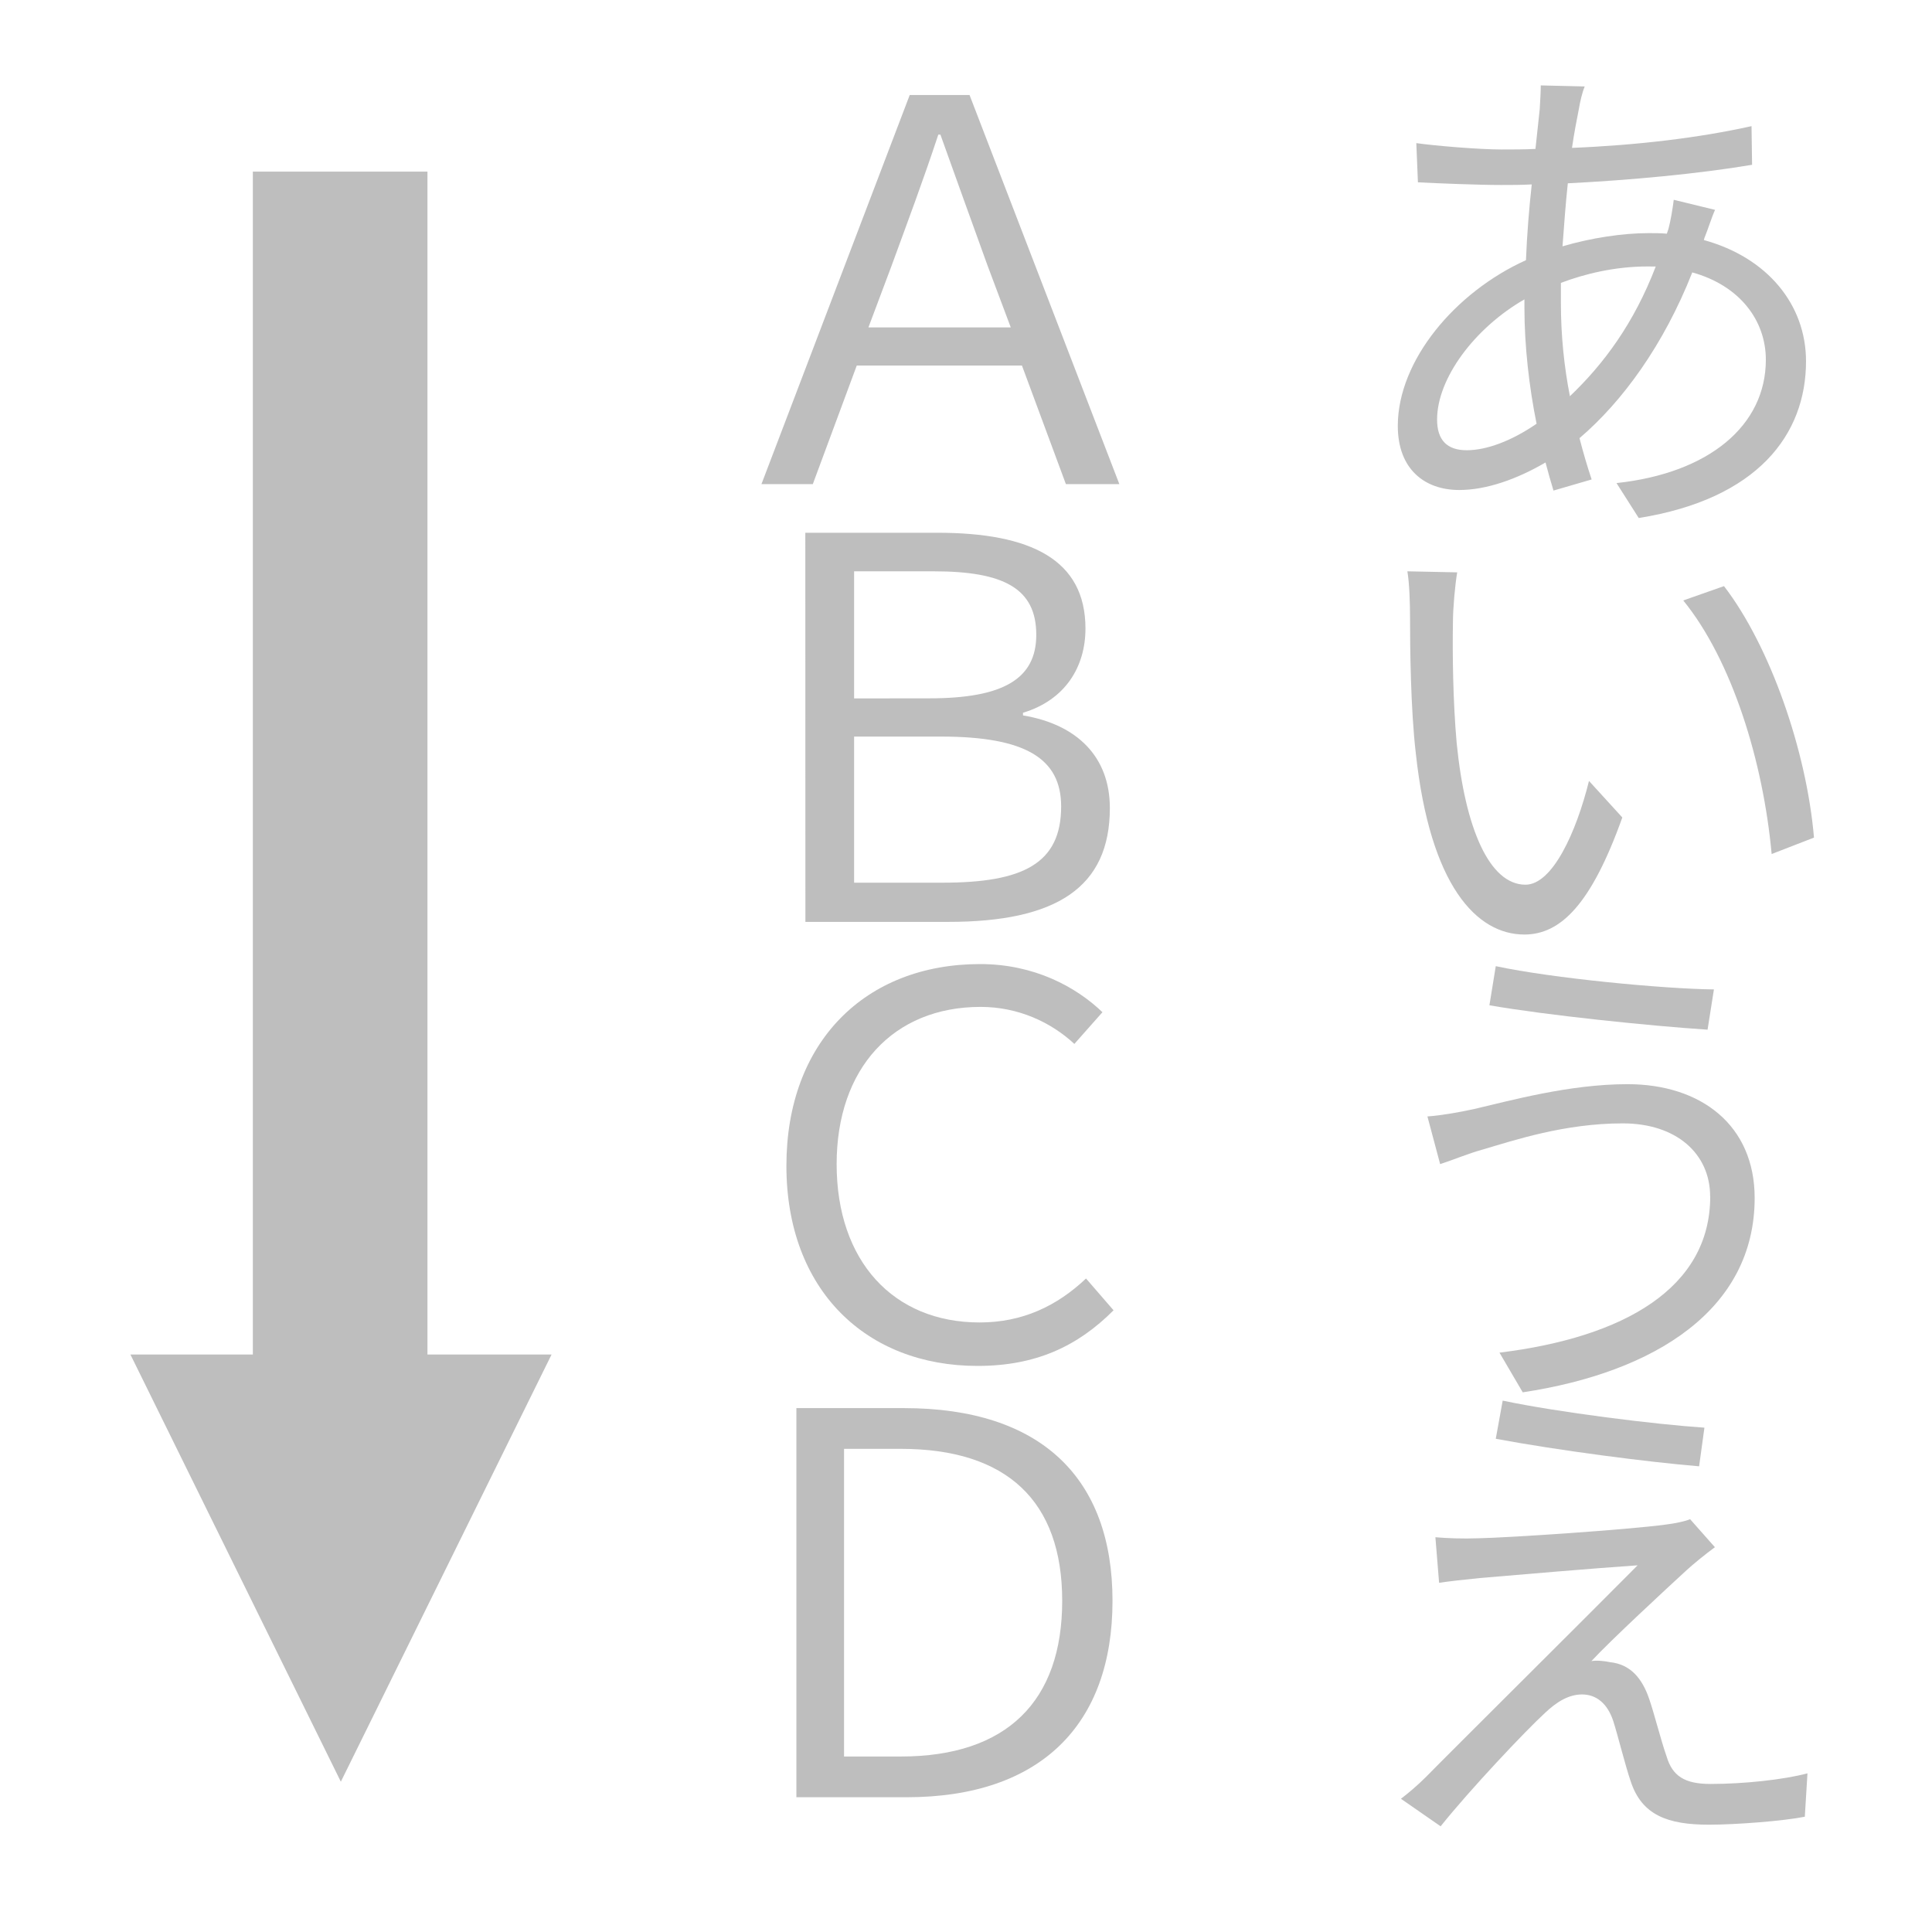
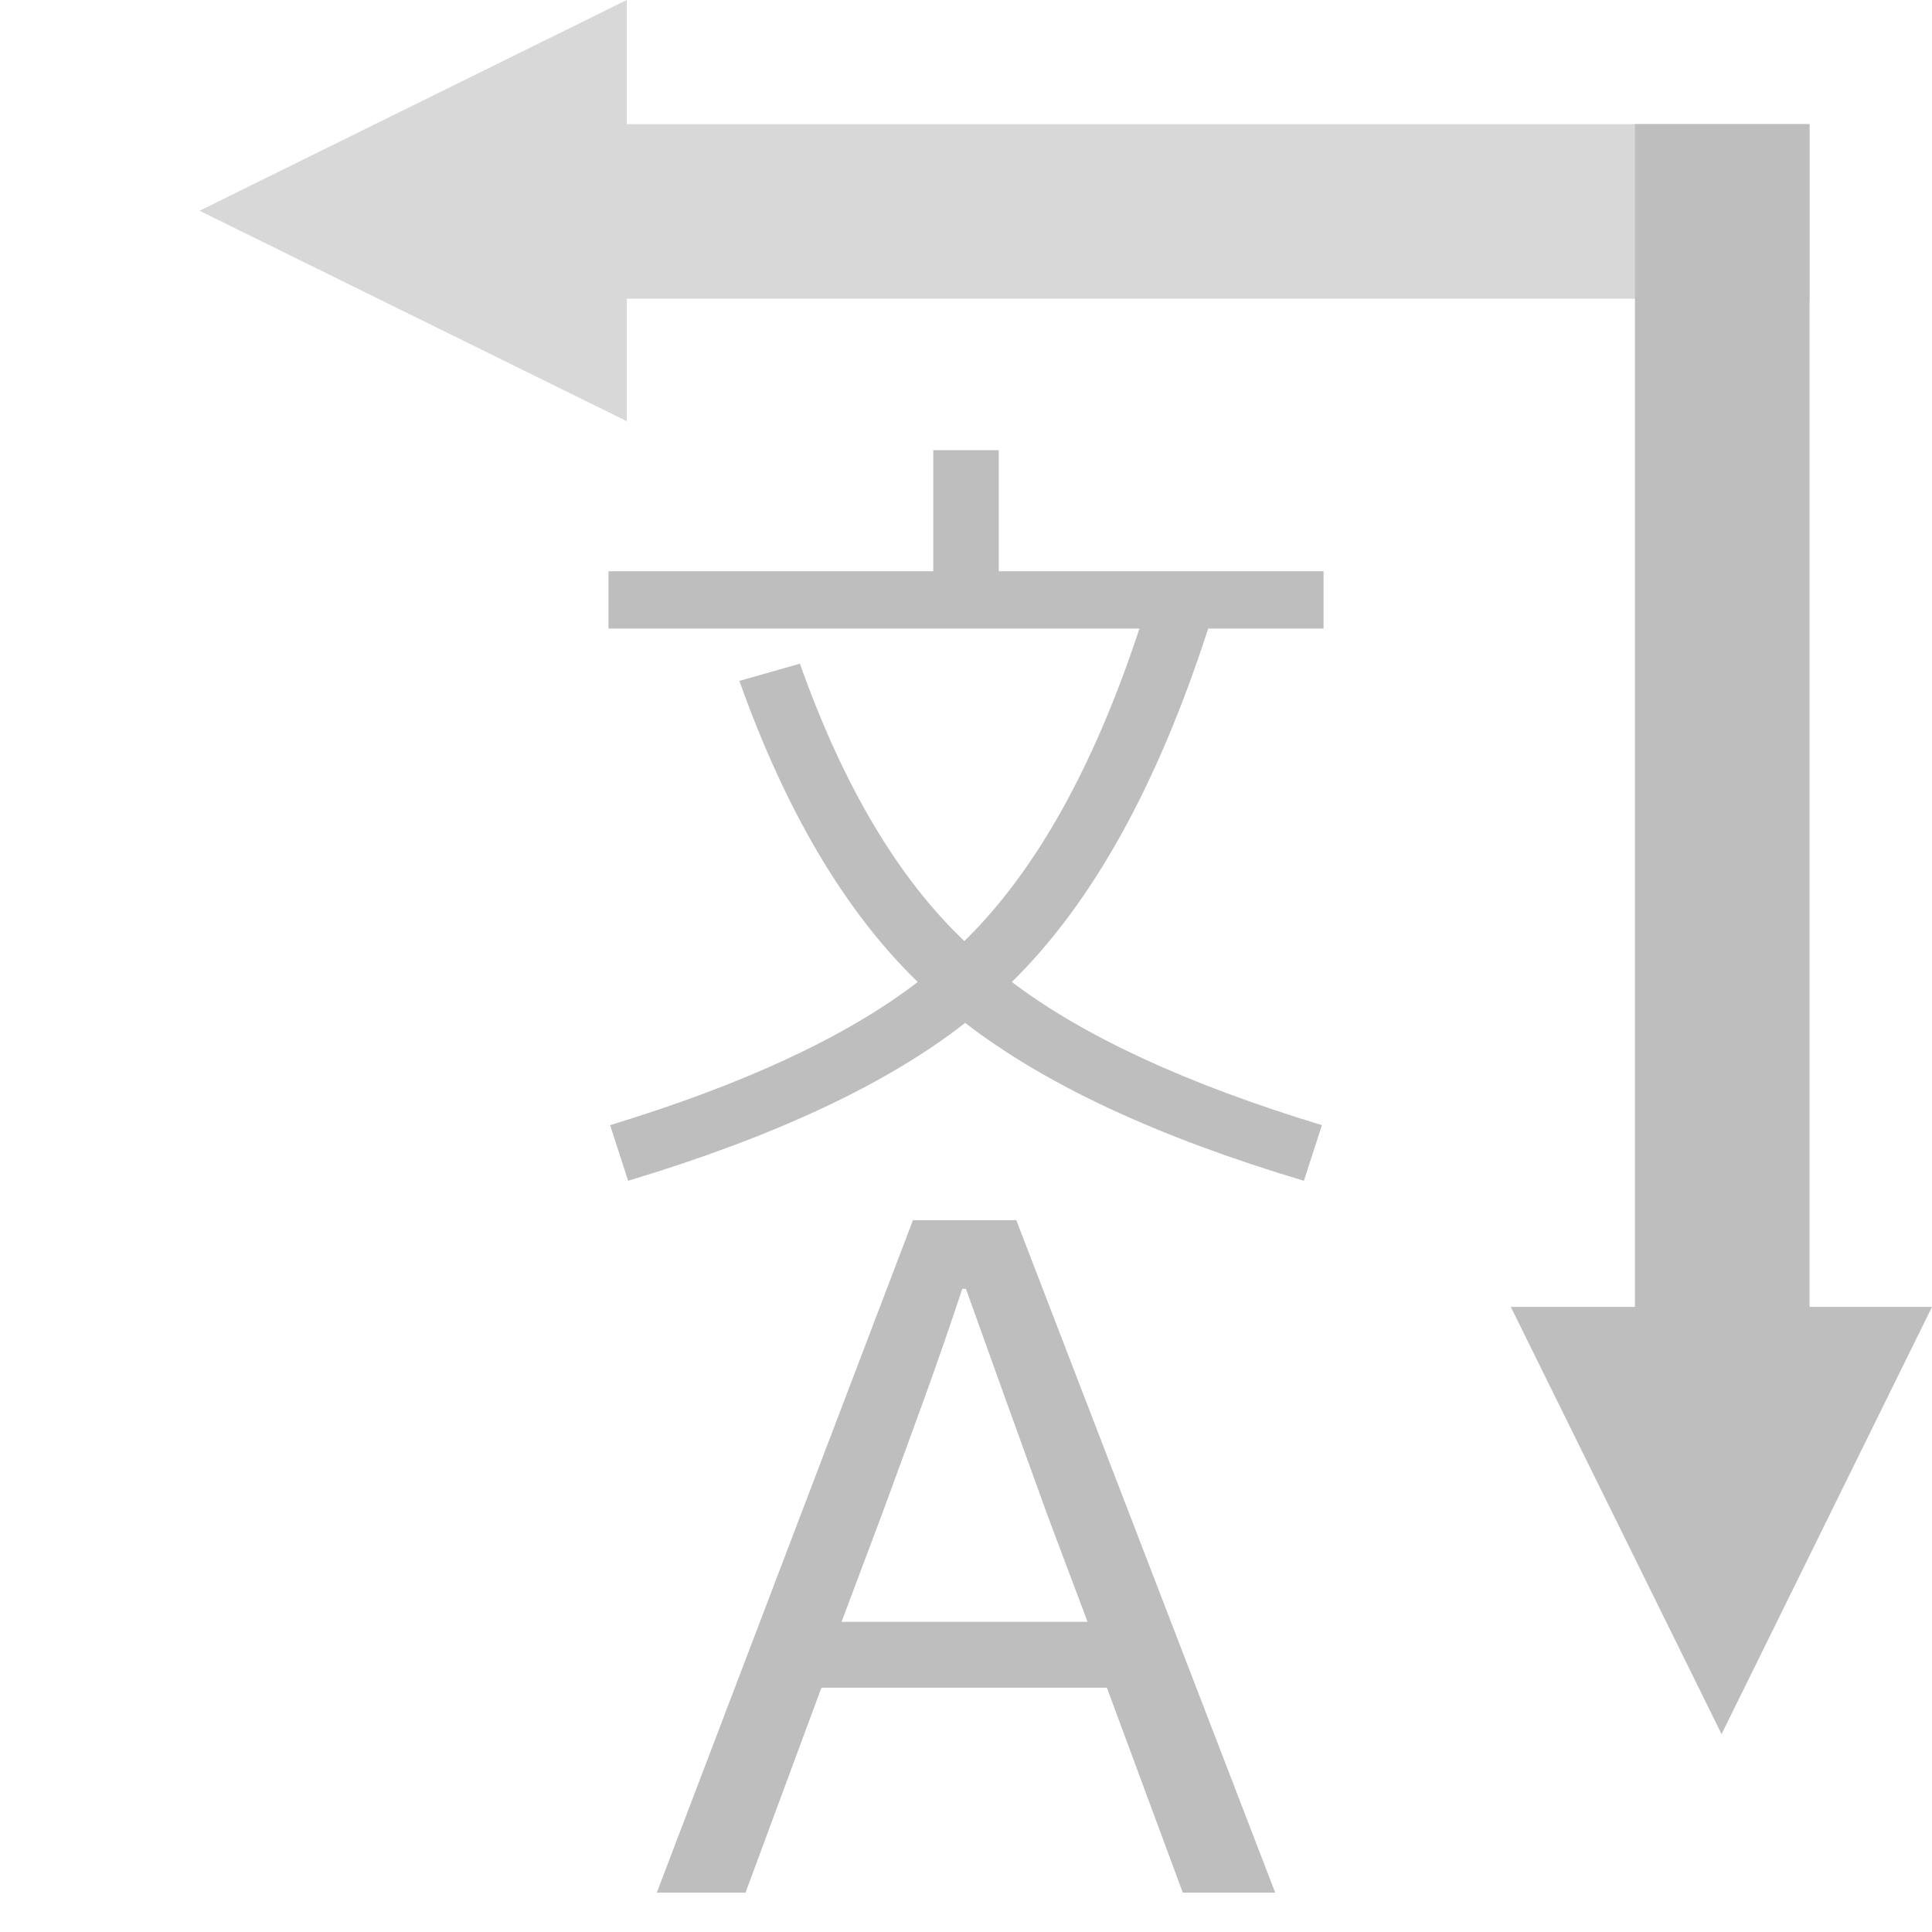
<svg xmlns="http://www.w3.org/2000/svg" xmlns:ns1="http://www.openswatchbook.org/uri/2009/osb" xmlns:xlink="http://www.w3.org/1999/xlink" viewBox="0 0 24 24" id="svg7384" height="24" width="24" version="1.1">
  <defs id="defs7386">
    <linearGradient gradientTransform="matrix(0.3468259,0,0,0.3062089,-154.3521,-275.3237)" ns1:paint="solid" id="linearGradient19282-4">
      <stop id="stop19284-0" offset="0" style="stop-color:#bebebe;stop-opacity:1;" />
    </linearGradient>
    <linearGradient gradientTransform="translate(999.3174,213.3327)" gradientUnits="userSpaceOnUse" y2="1037.362" x2="21" y1="1037.362" x1="13" id="linearGradient9986" xlink:href="#linearGradient19282-4" />
    <linearGradient gradientTransform="translate(999.3174,213.3327)" gradientUnits="userSpaceOnUse" y2="1037.862" x2="9" y1="1037.862" x1="1" id="linearGradient9992" xlink:href="#linearGradient19282-4" />
    <linearGradient gradientTransform="translate(999.3174,213.3327)" gradientUnits="userSpaceOnUse" y2="1045.362" x2="19" y1="1045.362" x1="5" id="linearGradient9998" xlink:href="#linearGradient19282-4" />
  </defs>
-   <g transform="translate(0,8)" style="display:inline" id="gimp-text-dir-ttb-rtl-upright">
-     <rect ry="2.122" rx="0.415" y="-8" x="0" height="24" width="24" id="rect4013-8-5-6-7" style="color:#000000;clip-rule:nonzero;display:inline;overflow:visible;visibility:visible;opacity:0;isolation:auto;mix-blend-mode:normal;color-interpolation:sRGB;color-interpolation-filters:linearRGB;solid-color:#000000;solid-opacity:1;fill:#bebebe;fill-opacity:1;fill-rule:nonzero;stroke:none;stroke-width:0.75;stroke-linecap:round;stroke-linejoin:round;stroke-miterlimit:4;stroke-dasharray:none;stroke-dashoffset:0;stroke-opacity:1;color-rendering:auto;image-rendering:auto;shape-rendering:auto;text-rendering:auto;enable-background:accumulate" />
-     <path id="path1105-4" d="M 3.141,-5.868 V 8.826 h -1.521 l 2.614,5.307 2.618,-5.307 H 5.31 V -5.868 Z" style="color:#000000;font-style:normal;font-variant:normal;font-weight:normal;font-stretch:normal;font-size:medium;line-height:normal;font-family:sans-serif;font-variant-ligatures:normal;font-variant-position:normal;font-variant-caps:normal;font-variant-numeric:normal;font-variant-alternates:normal;font-feature-settings:normal;text-indent:0;text-align:start;text-decoration:none;text-decoration-line:none;text-decoration-style:solid;text-decoration-color:#000000;letter-spacing:normal;word-spacing:normal;text-transform:none;writing-mode:lr-tb;direction:ltr;text-orientation:mixed;dominant-baseline:auto;baseline-shift:baseline;text-anchor:start;white-space:normal;shape-padding:0;clip-rule:nonzero;display:inline;overflow:visible;visibility:visible;opacity:1;isolation:auto;mix-blend-mode:normal;color-interpolation:sRGB;color-interpolation-filters:linearRGB;solid-color:#000000;solid-opacity:1;vector-effect:none;fill:#bebebe;fill-opacity:1;fill-rule:nonzero;stroke:none;stroke-width:1.874px;stroke-linecap:butt;stroke-linejoin:miter;stroke-miterlimit:4;stroke-dasharray:none;stroke-dashoffset:0;stroke-opacity:1;color-rendering:auto;image-rendering:auto;shape-rendering:auto;text-rendering:auto;enable-background:accumulate" />
-     <g aria-label="あいうえ " style="font-style:normal;font-weight:normal;font-size:6.577px;line-height:1.25;font-family:sans-serif;letter-spacing:0px;word-spacing:0px;writing-mode:tb-rl;fill:#bebebe;fill-opacity:1;stroke:none;stroke-width:0.164" id="text92">
-       <path d="m 21.173,-5.044 c 0.039,-0.092 0.092,-0.263 0.132,-0.349 l -0.513,-0.125 c -0.013,0.105 -0.039,0.263 -0.066,0.362 l -0.02,0.059 c -0.072,-0.007 -0.151,-0.007 -0.23,-0.007 -0.316,0 -0.71,0.059 -1.066,0.164 0.02,-0.27 0.039,-0.533 0.066,-0.783 0.776,-0.039 1.625,-0.118 2.289,-0.23 l -0.007,-0.48 c -0.651,0.145 -1.421,0.237 -2.23,0.27 0.026,-0.184 0.059,-0.349 0.086,-0.487 0.013,-0.079 0.039,-0.197 0.072,-0.276 l -0.546,-0.013 c 0,0.072 -0.007,0.197 -0.013,0.296 l -0.053,0.493 c -0.138,0.007 -0.283,0.007 -0.421,0.007 -0.276,0 -0.829,-0.046 -1.059,-0.079 l 0.02,0.487 c 0.263,0.013 0.75,0.033 1.033,0.033 0.118,0 0.25,0 0.381,-0.007 -0.033,0.296 -0.059,0.618 -0.072,0.941 -0.875,0.395 -1.592,1.243 -1.592,2.059 0,0.539 0.335,0.796 0.763,0.796 0.342,0 0.723,-0.138 1.072,-0.342 0.033,0.125 0.066,0.243 0.099,0.349 l 0.474,-0.138 c -0.053,-0.158 -0.105,-0.335 -0.151,-0.513 0.533,-0.454 1.046,-1.158 1.401,-2.059 0.592,0.164 0.914,0.599 0.914,1.085 0,0.816 -0.704,1.408 -1.855,1.532 l 0.276,0.434 c 1.48,-0.237 2.078,-1.039 2.078,-1.947 0,-0.704 -0.48,-1.289 -1.269,-1.506 z m -2.236,0.868 c 0,0.474 0.059,0.987 0.151,1.44 -0.316,0.217 -0.625,0.329 -0.868,0.329 -0.243,0 -0.368,-0.125 -0.368,-0.381 0,-0.513 0.467,-1.138 1.085,-1.493 z m 1.631,-0.513 c -0.27,0.704 -0.645,1.21 -1.066,1.611 -0.072,-0.368 -0.112,-0.756 -0.112,-1.158 v -0.25 c 0.296,-0.112 0.671,-0.204 1.079,-0.204 z" style="line-height:0;letter-spacing:-1.14px;stroke-width:0.164;fill:#bebebe;fill-opacity:1" id="path149" />
-       <path d="m 18.101,-0.89 -0.618,-0.013 c 0.026,0.151 0.033,0.414 0.033,0.566 0,0.375 0.007,1.144 0.072,1.697 0.178,1.644 0.756,2.249 1.348,2.249 0.447,0 0.829,-0.368 1.217,-1.454 l -0.414,-0.454 c -0.158,0.638 -0.454,1.289 -0.789,1.289 -0.447,0 -0.75,-0.697 -0.855,-1.763 -0.046,-0.52 -0.053,-1.105 -0.046,-1.5 0,-0.171 0.026,-0.46 0.053,-0.618 z m 3.315,0.171 -0.506,0.178 c 0.605,0.743 0.993,1.999 1.098,3.15 l 0.526,-0.204 c -0.092,-1.079 -0.546,-2.381 -1.118,-3.124 z" style="line-height:0;letter-spacing:-1.14px;stroke-width:0.164;fill:#bebebe;fill-opacity:1" id="path151" />
-       <path d="m 21.245,6.863 c 0,1.138 -1.072,1.75 -2.618,1.94 l 0.289,0.493 c 1.651,-0.25 2.881,-1.033 2.881,-2.414 0,-0.908 -0.671,-1.414 -1.579,-1.414 -0.723,0 -1.454,0.204 -1.907,0.309 -0.178,0.039 -0.401,0.079 -0.579,0.092 l 0.158,0.592 c 0.164,-0.053 0.349,-0.132 0.539,-0.184 0.381,-0.112 1.006,-0.322 1.73,-0.322 0.664,0 1.085,0.375 1.085,0.908 z M 18.581,4.002 18.502,4.488 c 0.717,0.125 2.006,0.257 2.71,0.303 l 0.079,-0.5 c -0.625,-0.007 -2.006,-0.138 -2.71,-0.289 z" style="line-height:0;letter-spacing:-1.14px;stroke-width:0.164;fill:#bebebe;fill-opacity:1" id="path153" />
-       <path d="m 18.667,9.399 -0.086,0.474 c 0.776,0.145 1.888,0.289 2.526,0.342 L 21.173,9.735 C 20.568,9.695 19.351,9.544 18.667,9.399 Z m 2.637,1.822 -0.309,-0.349 c -0.059,0.026 -0.191,0.053 -0.296,0.066 -0.487,0.066 -1.967,0.164 -2.335,0.171 -0.197,0.007 -0.388,0 -0.533,-0.013 l 0.046,0.566 c 0.138,-0.02 0.303,-0.039 0.506,-0.059 0.388,-0.033 1.46,-0.125 1.96,-0.158 -0.625,0.631 -2.368,2.361 -2.624,2.624 -0.118,0.118 -0.23,0.21 -0.316,0.276 l 0.493,0.342 c 0.368,-0.46 1.052,-1.184 1.296,-1.408 0.145,-0.138 0.296,-0.23 0.46,-0.23 0.178,0 0.316,0.112 0.388,0.329 0.059,0.184 0.151,0.559 0.217,0.75 0.138,0.421 0.46,0.539 0.973,0.539 0.335,0 0.927,-0.046 1.19,-0.099 l 0.033,-0.539 c -0.296,0.079 -0.789,0.132 -1.204,0.132 -0.322,0 -0.474,-0.099 -0.546,-0.342 -0.072,-0.204 -0.151,-0.526 -0.217,-0.717 -0.086,-0.25 -0.23,-0.428 -0.487,-0.454 -0.053,-0.013 -0.171,-0.026 -0.23,-0.013 0.23,-0.25 0.941,-0.908 1.184,-1.131 0.072,-0.066 0.23,-0.197 0.349,-0.283 z" style="line-height:0;letter-spacing:-1.14px;stroke-width:0.164;fill:#bebebe;fill-opacity:1" id="path155" />
+   <g id="g864">
+     <rect ry="2.122" rx="0.415" y="0" x="0" height="24" width="24" id="rect4013-8-5-6-4" style="color:#000000;clip-rule:nonzero;display:inline;overflow:visible;visibility:visible;opacity:0;isolation:auto;mix-blend-mode:normal;color-interpolation:sRGB;color-interpolation-filters:linearRGB;solid-color:#000000;solid-opacity:1;fill:#bebebe;fill-opacity:1;fill-rule:nonzero;stroke:none;stroke-width:0.75;stroke-linecap:round;stroke-linejoin:round;stroke-miterlimit:4;stroke-dasharray:none;stroke-dashoffset:0;stroke-opacity:1;color-rendering:auto;image-rendering:auto;shape-rendering:auto;text-rendering:auto;enable-background:accumulate" />
+     <path id="path158-9" style="font-style:normal;font-weight:normal;font-size:medium;line-height:0;font-family:sans-serif;letter-spacing:-1.14px;word-spacing:0px;writing-mode:tb-rl;fill:#bebebe;fill-opacity:1;stroke:none;stroke-width:0.284" d="m 14.693,23.511 h 1.148 l -3.216,-8.353 h -1.284 l -3.182,8.353 h 1.102 l 0.943,-2.546 h 3.546 z m -4.239,-3.364 0.5,-1.33 c 0.341,-0.932 0.682,-1.841 1,-2.807 h 0.045 c 0.341,0.955 0.67,1.864 1.011,2.807 l 0.5,1.33 z" />
+     <g transform="matrix(-1,0,0,1,24,0)" id="g855">
+       <path style="color:#000000;font-style:normal;font-variant:normal;font-weight:normal;font-stretch:normal;font-size:medium;line-height:normal;font-family:sans-serif;font-variant-ligatures:normal;font-variant-position:normal;font-variant-caps:normal;font-variant-numeric:normal;font-variant-alternates:normal;font-feature-settings:normal;text-indent:0;text-align:start;text-decoration:none;text-decoration-line:none;text-decoration-style:solid;text-decoration-color:#000000;letter-spacing:normal;word-spacing:normal;text-transform:none;writing-mode:lr-tb;direction:ltr;text-orientation:mixed;dominant-baseline:auto;baseline-shift:baseline;text-anchor:start;white-space:normal;shape-padding:0;clip-rule:nonzero;display:inline;overflow:visible;visibility:visible;opacity:1;isolation:auto;mix-blend-mode:normal;color-interpolation:sRGB;color-interpolation-filters:linearRGB;solid-color:#000000;solid-opacity:1;vector-effect:none;fill:#bebebe;fill-opacity:1;fill-rule:nonzero;stroke:none;stroke-width:1.874px;stroke-linecap:butt;stroke-linejoin:miter;stroke-miterlimit:4;stroke-dasharray:none;stroke-dashoffset:0;stroke-opacity:1;color-rendering:auto;image-rendering:auto;shape-rendering:auto;text-rendering:auto;enable-background:accumulate" d="M 1.521,1.542 V 16.235 H 0 l 2.614,5.307 2.618,-5.307 H 3.69 V 1.542 Z" id="path1105-9-5" />
+       <path style="color:#000000;font-style:normal;font-variant:normal;font-weight:normal;font-stretch:normal;font-size:medium;line-height:normal;font-family:sans-serif;font-variant-ligatures:normal;font-variant-position:normal;font-variant-caps:normal;font-variant-numeric:normal;font-variant-alternates:normal;font-feature-settings:normal;text-indent:0;text-align:start;text-decoration:none;text-decoration-line:none;text-decoration-style:solid;text-decoration-color:#000000;letter-spacing:normal;word-spacing:normal;text-transform:none;writing-mode:lr-tb;direction:ltr;text-orientation:mixed;dominant-baseline:auto;baseline-shift:baseline;text-anchor:start;white-space:normal;shape-padding:0;clip-rule:nonzero;display:inline;overflow:visible;visibility:visible;opacity:0.6;isolation:auto;mix-blend-mode:normal;color-interpolation:sRGB;color-interpolation-filters:linearRGB;solid-color:#000000;solid-opacity:1;vector-effect:none;fill:#bebebe;fill-opacity:1;fill-rule:nonzero;stroke:none;stroke-width:1.874px;stroke-linecap:butt;stroke-linejoin:miter;stroke-miterlimit:4;stroke-dasharray:none;stroke-dashoffset:0;stroke-opacity:1;color-rendering:auto;image-rendering:auto;shape-rendering:auto;text-rendering:auto;enable-background:accumulate" d="M 1.521,3.711 H 16.214 V 5.232 L 21.521,2.618 16.214,0 V 1.542 H 1.521 Z" id="path1105-9-5-3" />
    </g>
-     <g aria-label="ＡＢＣＤ " style="font-style:normal;font-weight:normal;font-size:6.577px;line-height:1.25;font-family:sans-serif;letter-spacing:0px;word-spacing:0px;writing-mode:tb-rl;fill:#bebebe;fill-opacity:1;stroke:none;stroke-width:0.164" id="text92-9">
-       <path d="m 13.241,-1.986 h 0.664 l -1.861,-4.834 h -0.743 l -1.842,4.834 h 0.638 l 0.546,-1.473 h 2.052 z m -2.453,-1.947 0.289,-0.77 c 0.197,-0.539 0.395,-1.066 0.579,-1.625 h 0.026 c 0.197,0.552 0.388,1.079 0.585,1.625 l 0.289,0.77 z" style="line-height:0;letter-spacing:-1.14px;stroke-width:0.164;fill:#bebebe;fill-opacity:1" id="path158" />
-       <path d="m 10.005,3.452 h 1.776 c 1.342,0 2.006,-0.428 2.006,-1.414 0,-0.638 -0.408,-1.039 -1.079,-1.151 V 0.854 c 0.526,-0.158 0.776,-0.572 0.776,-1.046 0,-0.855 -0.677,-1.19 -1.842,-1.19 h -1.638 z m 0.605,-2.776 v -1.579 h 0.987 c 0.868,0 1.276,0.21 1.276,0.789 0,0.546 -0.408,0.789 -1.329,0.789 z m 0,2.289 V 1.15 h 1.079 c 1.046,0 1.493,0.27 1.493,0.868 0,0.71 -0.474,0.947 -1.473,0.947 z" style="line-height:0;letter-spacing:-1.14px;stroke-width:0.164;fill:#bebebe;fill-opacity:1" id="path160" />
-       <path d="M 13.833,8.277 13.491,7.882 c -0.362,0.342 -0.789,0.546 -1.322,0.546 -1.072,0 -1.776,-0.763 -1.776,-1.967 0,-1.19 0.704,-1.953 1.789,-1.953 0.467,0 0.875,0.191 1.164,0.46 L 13.695,4.574 C 13.366,4.258 12.846,3.976 12.176,3.976 c -1.427,0 -2.407,0.967 -2.407,2.506 0,1.546 0.993,2.486 2.374,2.486 0.723,0 1.243,-0.243 1.69,-0.691 z" style="line-height:0;letter-spacing:-1.14px;stroke-width:0.164;fill:#bebebe;fill-opacity:1" id="path162" />
-       <path d="m 9.893,14.326 h 1.368 c 1.671,0 2.559,-0.908 2.559,-2.44 0,-1.526 -0.888,-2.394 -2.591,-2.394 H 9.893 Z M 10.485,13.82 V 9.998 h 0.704 c 1.322,0 2.006,0.651 2.006,1.888 0,1.243 -0.684,1.934 -2.006,1.934 z" style="line-height:0;letter-spacing:-1.14px;stroke-width:0.164;fill:#bebebe;fill-opacity:1" id="path164" />
+     <g transform="matrix(0.2540855,0,0,0.2540855,2.807299,8.697039)" id="text875" style="font-style:normal;font-weight:normal;font-size:40px;line-height:1.25;font-family:sans-serif;letter-spacing:0px;word-spacing:0px;fill:#000000;fill-opacity:1;stroke:none" aria-label="文">
+       <path style="fill:#bebebe;fill-opacity:1;stroke:none" id="path877" d="m 25.1,-0.94 2.96,-0.84 q 3.16,8.92 8.04,13.56 5.2,-5.08 8.56,-15.28 h -25.96 v -2.8 h 15.88 v -5.92 h 3.2 v 5.92 h 15.88 v 2.8 h -5.64 q -3.72,11.52 -9.6,17.28 5.28,4 15.16,7 l -0.88,2.72 q -10.72,-3.2 -16.56,-7.72 -5.72,4.48 -16.48,7.72 l -0.88,-2.72 q 9.84,-3 15.04,-7 -5.32,-5.16 -8.72,-14.72 z" />
    </g>
  </g>
</svg>
